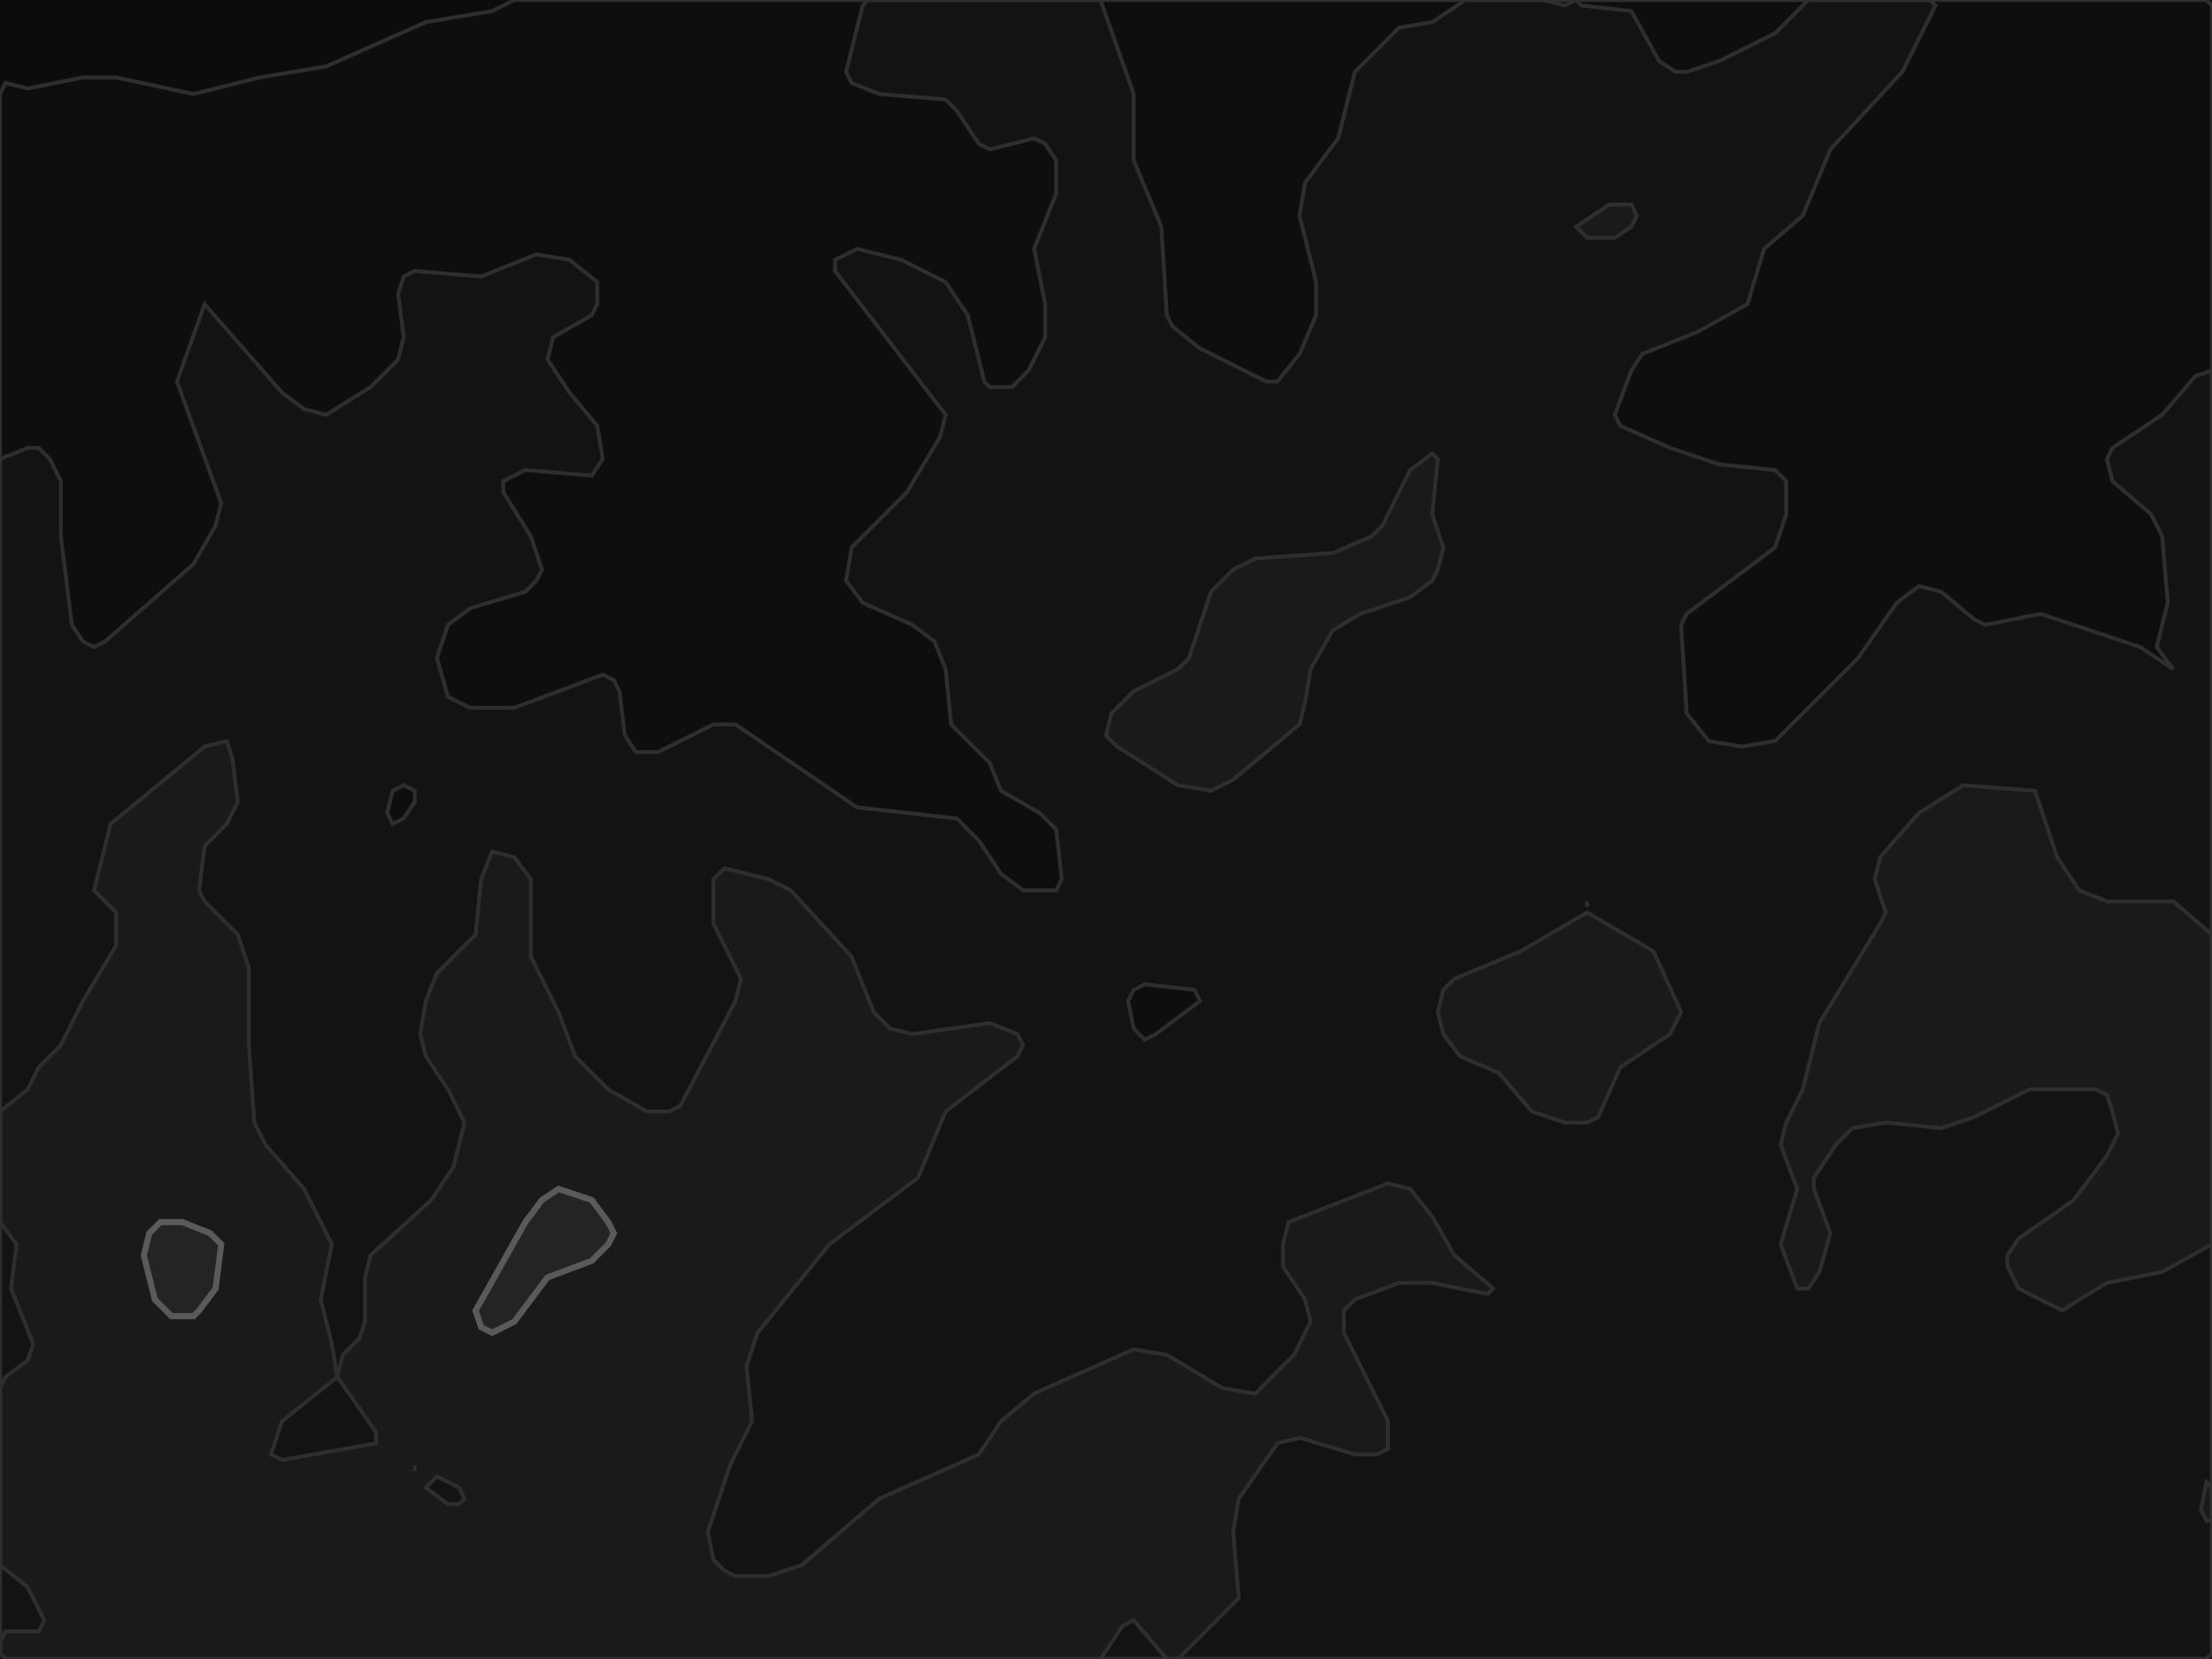
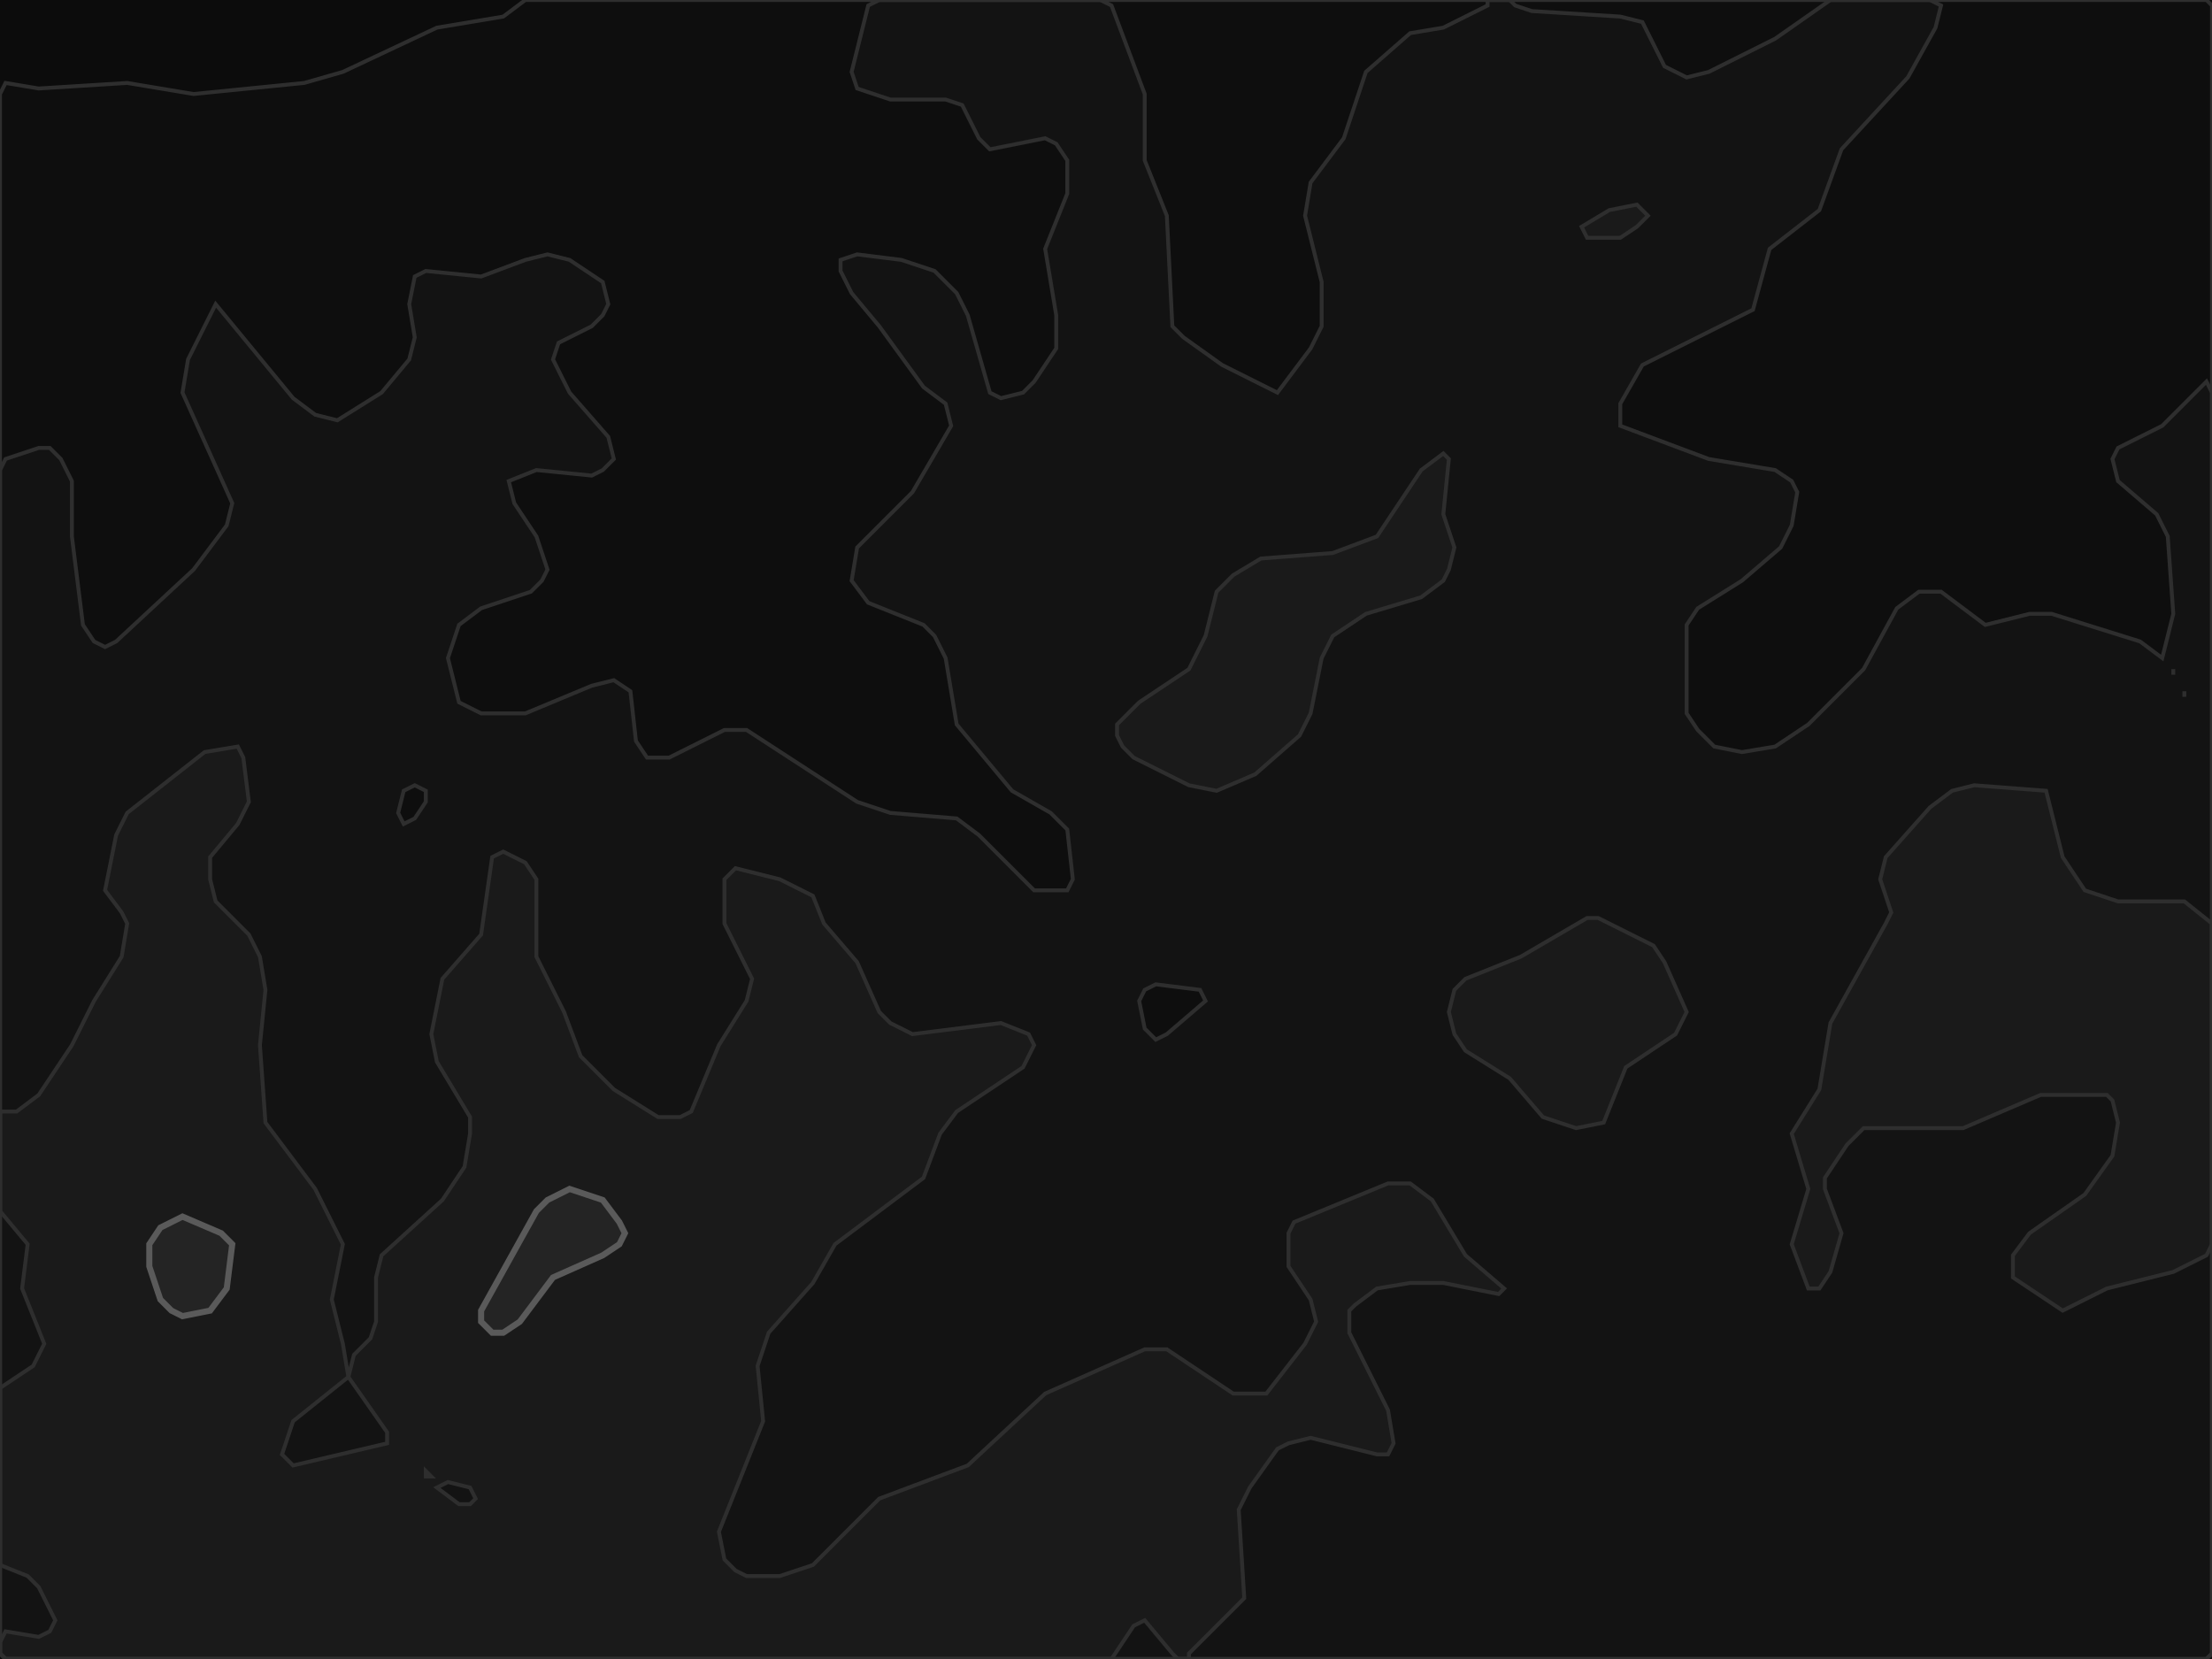
<svg xmlns="http://www.w3.org/2000/svg" viewBox="0 0 400 300" width="400" height="300">
  <rect width="400" height="300" fill="#0c0c0c" />
-   <path d="M400 299L400 1L399 0L93 0L89 2L77 4L59 12L47 14L35 17L21 14L15 14L5 16L1 15L0 17L0 299L1 300L399 300L400 299Z" fill="rgb(236 236 236 / 0.012)" stroke="#2e2e2e" stroke-width="0.7" />
-   <path d="M400 299L400 67L397 68L391 75L382 81L381 83L382 87L389 93L391 97L392 109L390 117L393 121L387 117L369 111L359 113L357 112L351 107L347 106L343 109L336 119L325 130L321 134L315 135L309 134L305 129L304 113L305 111L321 99L323 93L323 87L321 85L311 84L302 81L293 77L292 75L295 67L297 64L307 60L316 55L319 45L326 39L331 27L344 13L349 3L350 1L349 0L327 0L321 6L311 11L305 13L303 13L300 11L295 2L286 1L285 0L283 1L279 0L265 0L259 4L253 5L245 13L242 25L236 33L235 39L238 51L238 57L235 64L231 69L229 69L217 63L212 59L211 57L210 41L205 29L205 17L199 0L157 0L156 1L153 13L154 15L159 17L171 18L173 20L177 26L179 27L187 25L189 26L191 29L191 35L187 45L189 55L189 61L186 67L183 70L179 70L178 69L175 57L171 51L163 47L155 45L151 47L151 49L171 75L170 79L164 89L154 99L153 105L156 109L165 113L169 116L171 121L172 131L179 138L181 143L188 147L191 150L192 159L191 161L185 161L181 158L177 152L173 148L155 146L133 131L129 131L119 136L115 136L113 133L112 125L111 123L109 122L93 128L85 128L81 126L79 119L81 113L85 110L95 107L97 105L98 103L96 97L91 89L91 87L95 85L107 86L109 83L108 77L103 71L99 65L100 61L107 57L108 55L108 51L103 47L97 46L87 50L75 49L73 50L72 53L73 61L72 65L67 70L59 75L55 74L51 71L37 55L32 69L40 91L39 95L35 102L19 116L17 117L15 116L13 113L11 97L11 87L9 83L7 81L5 81L0 83L0 299L1 300L399 300L400 299ZM73 148L71 149L70 147L71 143L73 142L75 143L75 145L73 148ZM209 187L207 188L205 186L204 181L205 179L207 178L216 179L217 181L209 187Z" fill="rgb(236 236 236 / 0.025)" stroke="#2e2e2e" stroke-width="0.7" />
-   <path d="M292 43L295 41L296 39L295 37L291 37L285 41L287 43L292 43ZM219 143L223 141L235 131L236 127L237 121L241 114L246 111L255 108L259 105L260 103L261 99L259 93L260 83L259 82L255 85L250 95L248 97L241 100L227 101L223 103L219 107L215 119L213 121L205 125L201 129L200 133L202 135L213 142L219 143ZM287 163L287 164L287 163ZM287 203L289 202L293 193L302 187L304 183L299 172L287 165L275 172L263 177L261 179L260 183L261 187L264 191L271 194L277 201L283 203L287 203ZM376 235L381 232L391 230L400 225L400 169L393 163L381 163L376 161L372 155L368 143L355 142L347 147L340 155L339 159L341 165L340 167L329 185L326 197L323 203L322 207L325 215L322 225L325 233L327 233L329 230L331 223L328 215L328 213L332 207L335 204L341 203L351 204L357 202L367 197L379 197L381 198L382 201L383 205L381 209L375 217L365 224L363 227L363 229L365 233L371 236L373 237L376 235ZM400 275L400 269L399 268L398 273L399 275L400 275ZM214 299L224 289L223 277L224 271L231 261L235 260L245 263L249 263L251 262L251 257L243 241L243 237L245 235L253 232L259 232L269 234L270 233L263 227L259 220L255 215L251 214L233 221L232 225L232 229L236 235L237 239L234 245L227 252L221 251L211 245L205 244L187 252L181 257L177 263L159 271L145 283L139 285L133 285L131 284L129 282L128 277L132 265L136 257L135 247L137 241L150 225L166 213L171 201L184 191L185 189L184 187L179 185L165 187L161 186L158 183L154 173L143 161L139 159L131 157L129 159L129 163L129 167L134 177L133 181L123 200L121 201L117 201L110 197L104 191L101 183L96 173L96 159L93 155L89 154L87 159L86 169L79 176L77 181L76 187L77 191L81 197L84 203L82 211L78 217L67 227L66 231L66 239L65 242L62 245L61 249L68 259L68 261L51 264L49 263L51 257L61 249L60 243L58 235L60 225L55 215L48 207L46 203L45 189L45 175L43 169L37 163L36 161L37 153L41 149L43 145L42 137L41 134L37 135L20 149L17 161L21 165L21 169L21 171L15 181L11 189L7 193L5 197L0 201L0 221L3 225L2 233L6 243L5 246L1 249L0 251L0 283L5 287L8 293L7 295L1 295L0 297L0 299L1 300L199 300L203 294L205 293L211 300L213 300L214 299ZM75 266L75 265L75 265L75 266ZM83 272L81 272L77 269L79 267L83 269L84 271L83 272Z" fill="rgb(236 236 236 / 0.037)" stroke="#2e2e2e" stroke-width="0.7" />
-   <path d="M36 237L39 233L40 225L38 223L33 221L29 221L27 223L26 227L28 235L31 238L35 238L36 237ZM93 239L99 231L107 228L110 225L111 223L110 221L107 217L101 215L98 217L95 221L86 237L87 240L89 241L93 239Z" fill="rgb(236 236 236 / 0.050)" stroke="#5a5a5a" stroke-width="1.1" />
+   <path d="M400 299L400 1L399 0L95 0L91 3L79 5L62 13L55 15L35 17L23 15L7 16L1 15L0 17L0 299L1 300L399 300L400 299Z" fill="rgb(236 236 236 / 0.012)" stroke="#2e2e2e" stroke-width="0.7" />
+   <path d="M400 299L400 71L399 69L391 77L383 81L382 83L383 87L390 93L392 97L393 111L391 119L387 116L371 111L367 111L359 113L351 107L347 107L343 110L337 121L327 131L321 135L315 136L310 135L307 132L305 129L305 113L307 110L315 105L322 99L324 95L325 89L324 87L321 85L309 83L293 77L293 73L297 66L317 56L320 45L329 38L333 27L345 14L350 5L351 1L349 0L331 0L321 7L309 13L305 14L301 12L297 4L293 3L277 2L274 1L273 0L269 0L269 1L261 5L255 6L247 13L243 25L237 33L236 39L239 51L239 59L237 63L231 71L221 66L214 61L212 59L211 39L207 29L207 17L201 1L199 0L159 0L157 1L154 13L155 16L161 18L171 18L174 19L177 25L179 27L189 25L191 26L193 29L193 35L189 45L191 57L191 63L187 69L185 71L181 72L179 71L175 57L173 53L169 49L163 47L155 46L152 47L152 49L154 53L159 59L167 70L171 73L172 77L165 89L155 99L154 105L157 109L167 113L169 115L171 119L173 131L183 143L190 147L193 150L194 159L193 161L187 161L177 151L173 148L161 147L155 145L135 132L131 132L121 137L117 137L115 134L114 125L111 123L107 124L95 129L87 129L83 127L81 119L83 113L87 110L96 107L98 105L99 103L97 97L93 91L92 87L97 85L107 86L109 85L111 83L110 79L103 71L100 65L101 62L107 59L109 57L110 55L109 51L103 47L99 46L95 47L87 50L77 49L75 50L74 55L75 61L74 65L69 71L61 76L57 75L53 72L39 55L34 65L33 71L42 91L41 95L35 103L21 116L19 117L17 116L15 113L13 97L13 87L11 83L9 81L7 81L1 83L0 85L0 299L1 300L399 300L400 299ZM393 122L393 121L393 122ZM395 126L395 125L395 126ZM75 148L73 149L72 147L73 143L75 142L77 143L77 145L75 148ZM211 187L209 188L207 186L206 181L207 179L209 178L217 179L218 181L211 187Z" fill="rgb(236 236 236 / 0.025)" stroke="#2e2e2e" stroke-width="0.7" />
+   <path d="M293 43L296 41L298 39L296 37L291 38L286 41L287 43L293 43ZM220 143L227 140L235 133L237 129L239 119L241 115L247 111L257 108L261 105L262 103L263 99L261 93L262 83L261 82L257 85L249 97L241 100L228 101L223 104L220 107L218 115L215 121L206 127L202 131L202 133L203 135L205 137L215 142L220 143ZM290 203L294 193L303 187L305 183L301 174L299 171L289 166L287 166L275 173L265 177L263 179L262 183L263 187L265 190L273 195L279 202L285 204L290 203ZM377 235L381 233L393 230L399 227L400 225L400 167L395 163L383 163L377 161L373 155L370 143L357 142L353 143L349 146L341 155L340 159L342 165L341 167L331 185L329 197L324 205L327 215L324 225L327 233L329 233L331 230L333 223L330 215L330 213L334 207L337 204L339 204L349 204L355 204L369 198L381 198L382 199L383 203L382 209L377 216L367 223L364 227L364 231L367 233L373 237L377 235ZM215 299L225 289L224 273L226 269L231 262L233 261L237 260L249 263L251 263L252 261L251 255L244 241L244 237L245 236L249 233L255 232L261 232L271 234L272 233L265 227L259 217L255 214L251 214L234 221L233 223L233 229L237 235L238 239L236 243L229 252L227 252L223 252L211 244L207 244L189 252L175 265L159 271L147 283L141 285L135 285L133 284L131 282L130 277L138 257L137 247L139 241L147 232L151 225L167 213L170 205L173 201L185 193L187 189L186 187L181 185L165 187L161 185L159 183L155 174L149 167L147 162L141 159L133 157L131 159L131 163L131 167L136 177L135 181L130 189L125 201L123 202L119 202L111 197L105 191L102 183L97 173L97 159L95 156L91 154L89 155L87 169L80 177L78 187L79 192L85 202L85 205L84 211L80 217L69 227L68 231L68 239L67 242L64 245L63 249L70 259L70 261L53 265L51 263L53 257L63 249L62 243L60 235L62 225L57 215L48 203L47 189L48 179L47 173L45 169L39 163L38 159L38 155L43 149L45 145L44 137L43 135L37 136L23 147L21 151L19 161L22 165L23 167L22 173L17 181L13 189L7 198L3 201L0 201L0 219L5 225L4 233L8 243L6 247L0 251L0 283L5 285L7 287L10 293L9 295L7 296L1 295L0 297L0 299L1 300L201 300L205 294L207 293L212 299L213 300L215 300L215 299ZM77 267L77 266L78 267L77 267ZM85 272L83 272L79 269L81 268L85 269L86 271L85 272Z" fill="rgb(236 236 236 / 0.037)" stroke="#2e2e2e" stroke-width="0.7" />
+   <path d="M38 237L41 233L42 225L40 223L33 220L31 221L29 222L27 225L27 229L29 235L31 237L33 238L38 237ZM94 239L100 231L109 227L112 225L113 223L112 221L109 217L103 215L99 217L97 219L87 237L87 239L89 241L91 241L94 239Z" fill="rgb(236 236 236 / 0.050)" stroke="#5a5a5a" stroke-width="1.1" />
</svg>
